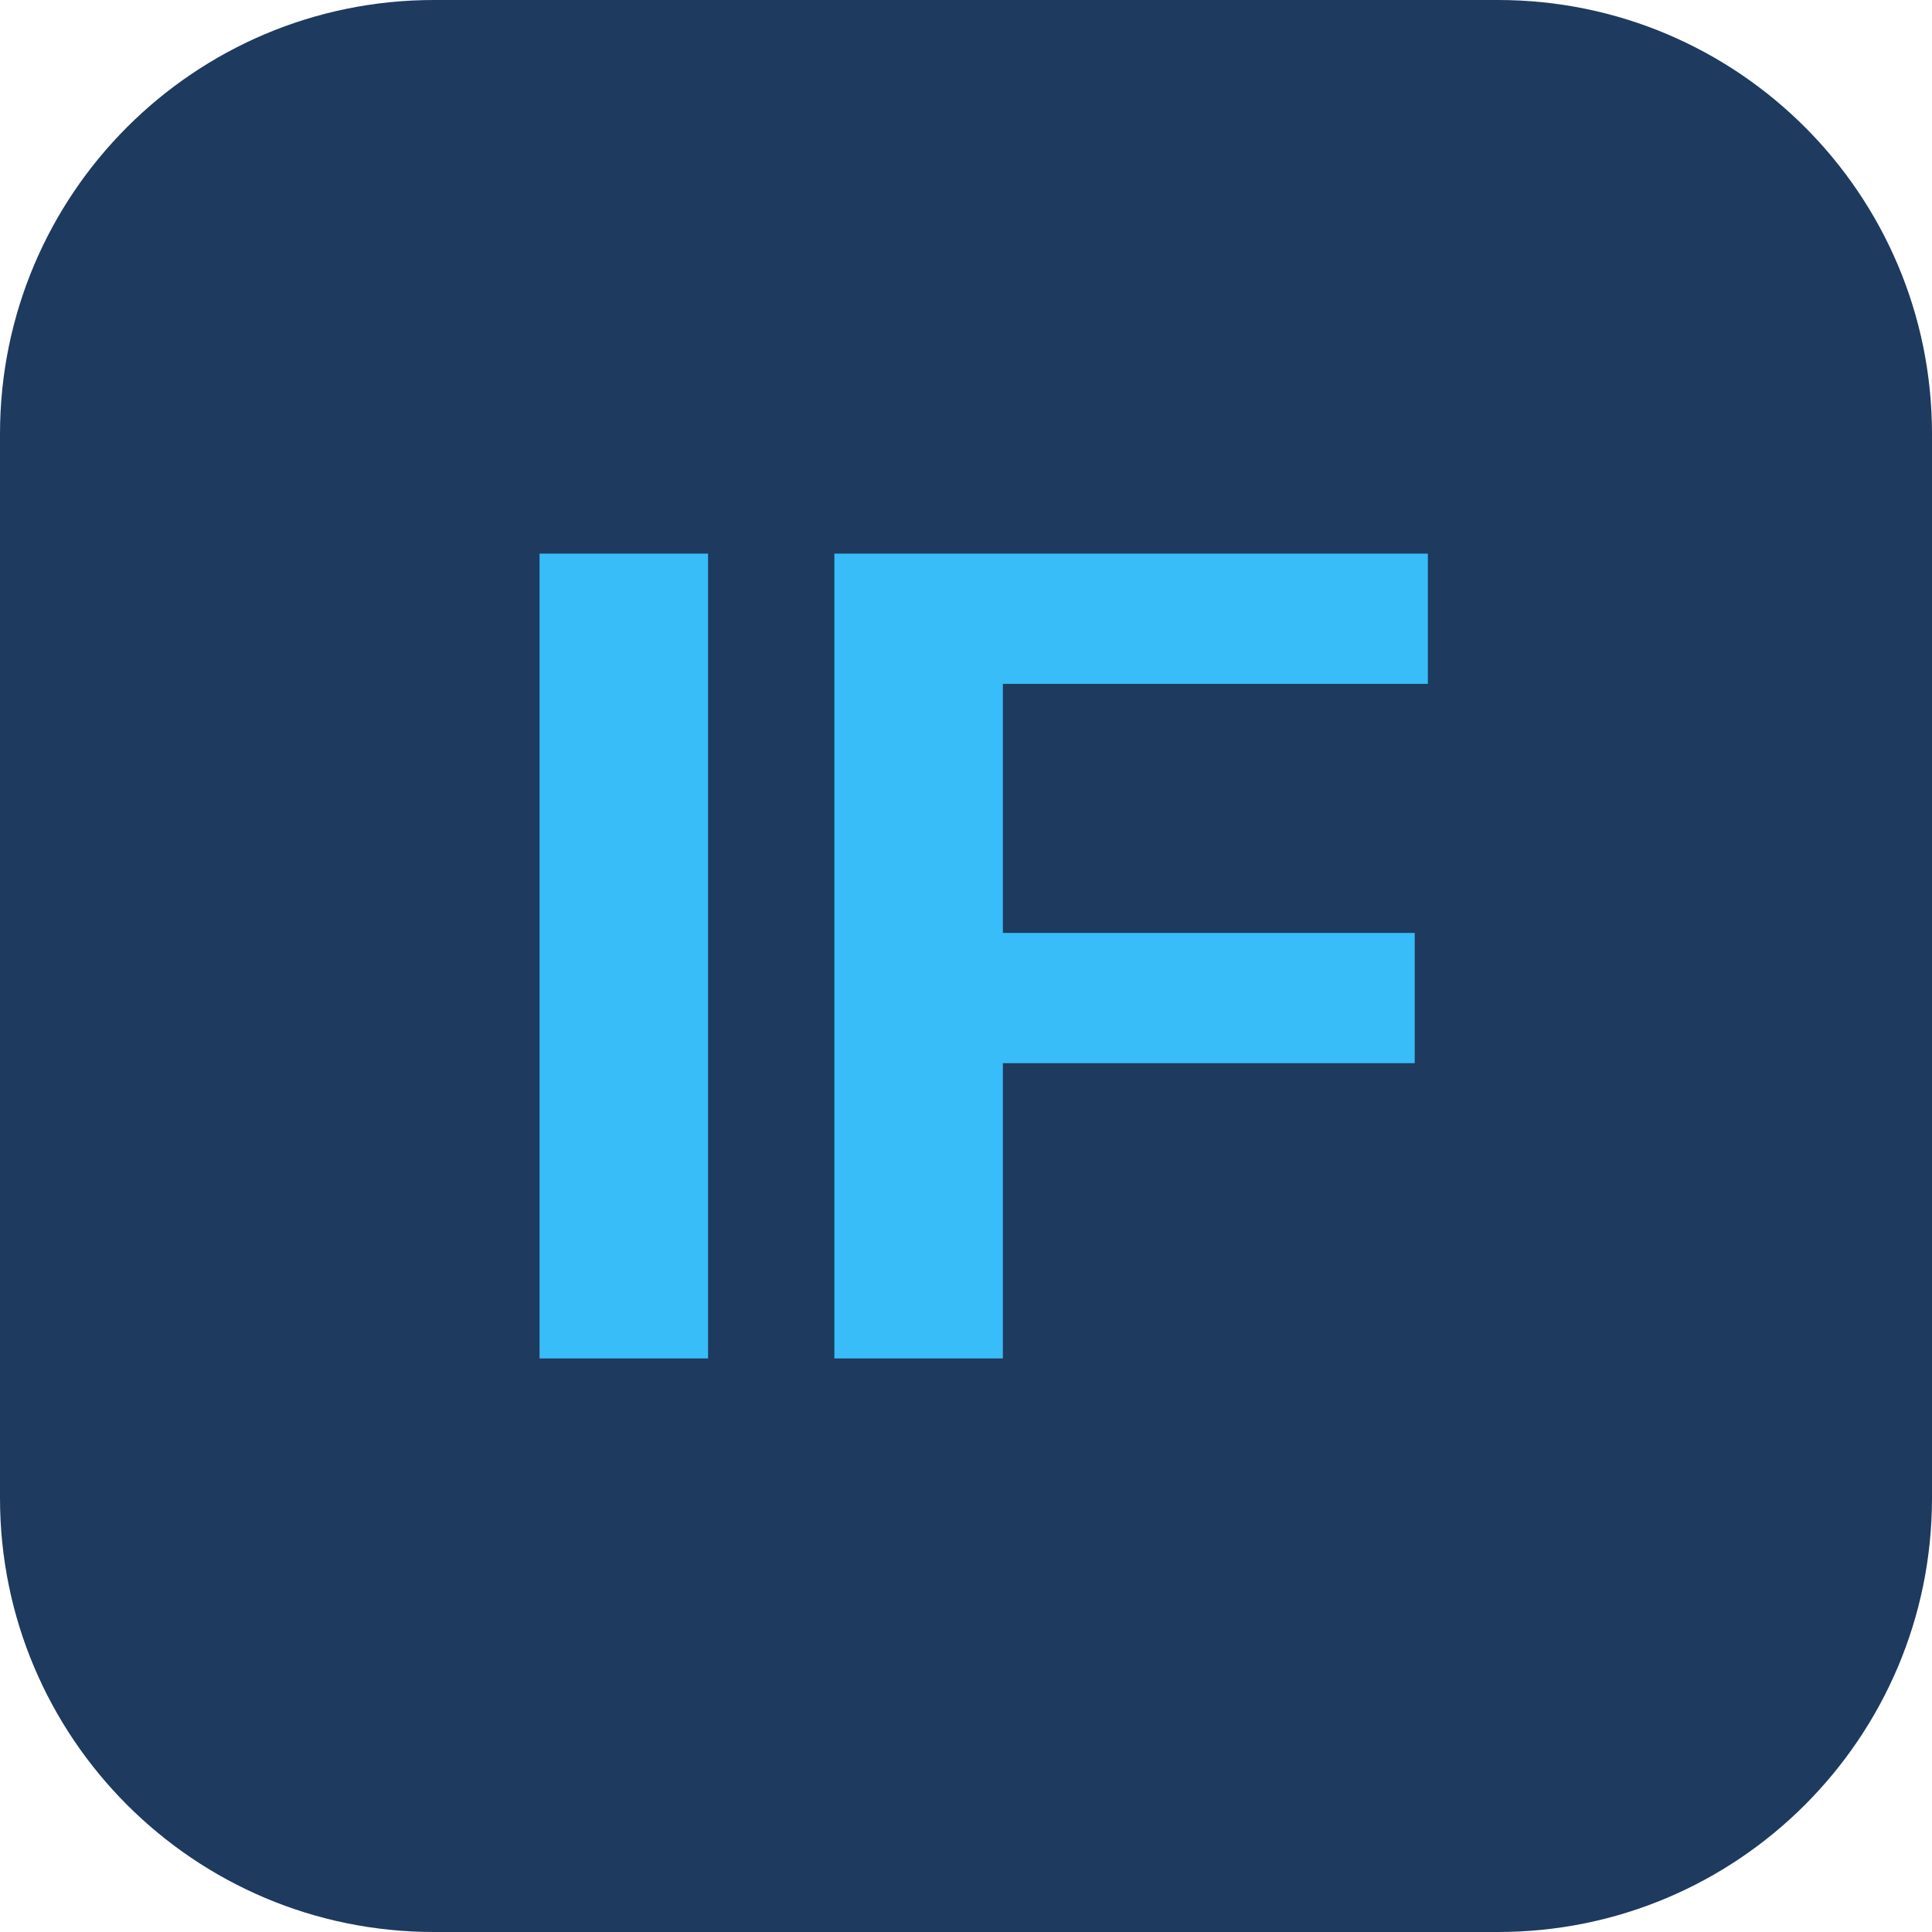
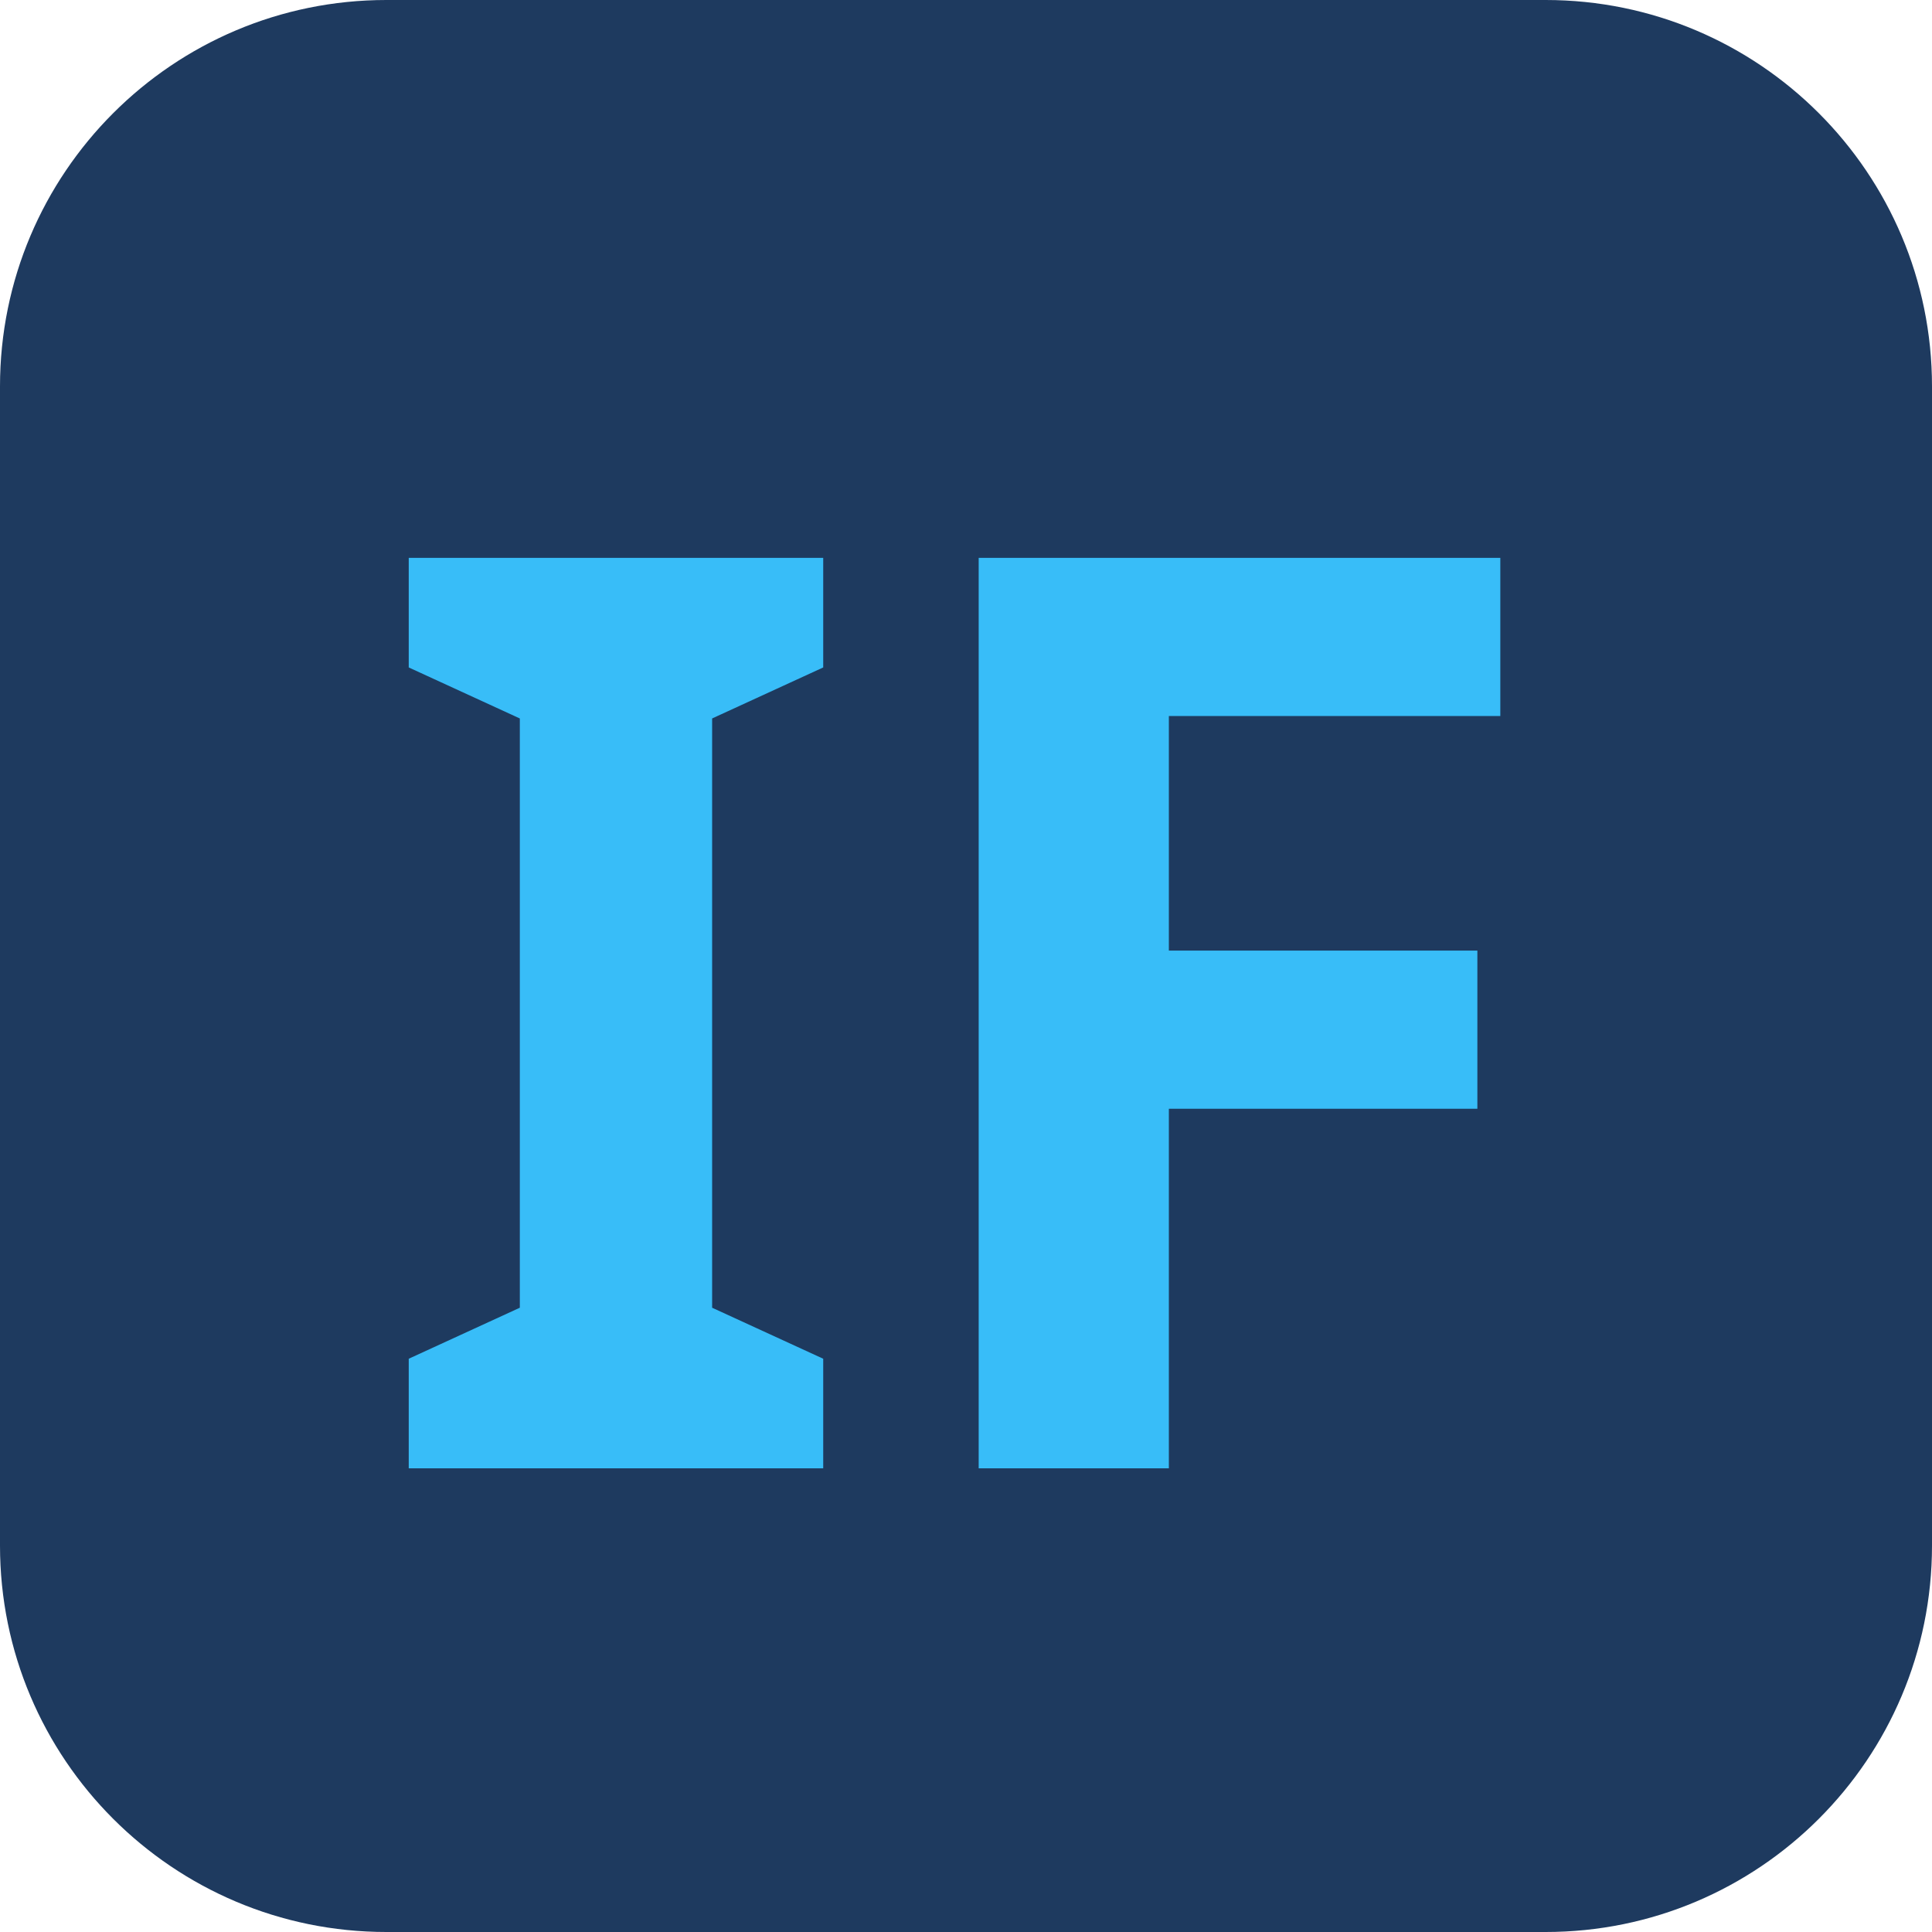
- <svg xmlns="http://www.w3.org/2000/svg" viewBox="0 0 512 512">
-   <rect width="512" height="512" rx="115" fill="#1E3A5F" />
-   <text x="256" y="360" font-family="Arial Black, Arial, sans-serif" font-weight="900" font-size="310" text-anchor="middle" fill="#38bdf8" letter-spacing="-8">IF</text>
+ <svg xmlns="http://www.w3.org/2000/svg" viewBox="0 0 100 100">
+   <rect width="100" height="100" rx="20" fill="#1E3A5F" />
+   <text x="50" y="76" font-family="Arial Black, Impact, sans-serif" font-weight="900" font-size="66" text-anchor="middle" fill="#38bdf8" textLength="76" lengthAdjust="spacingAndGlyphs">IF</text>
</svg>
